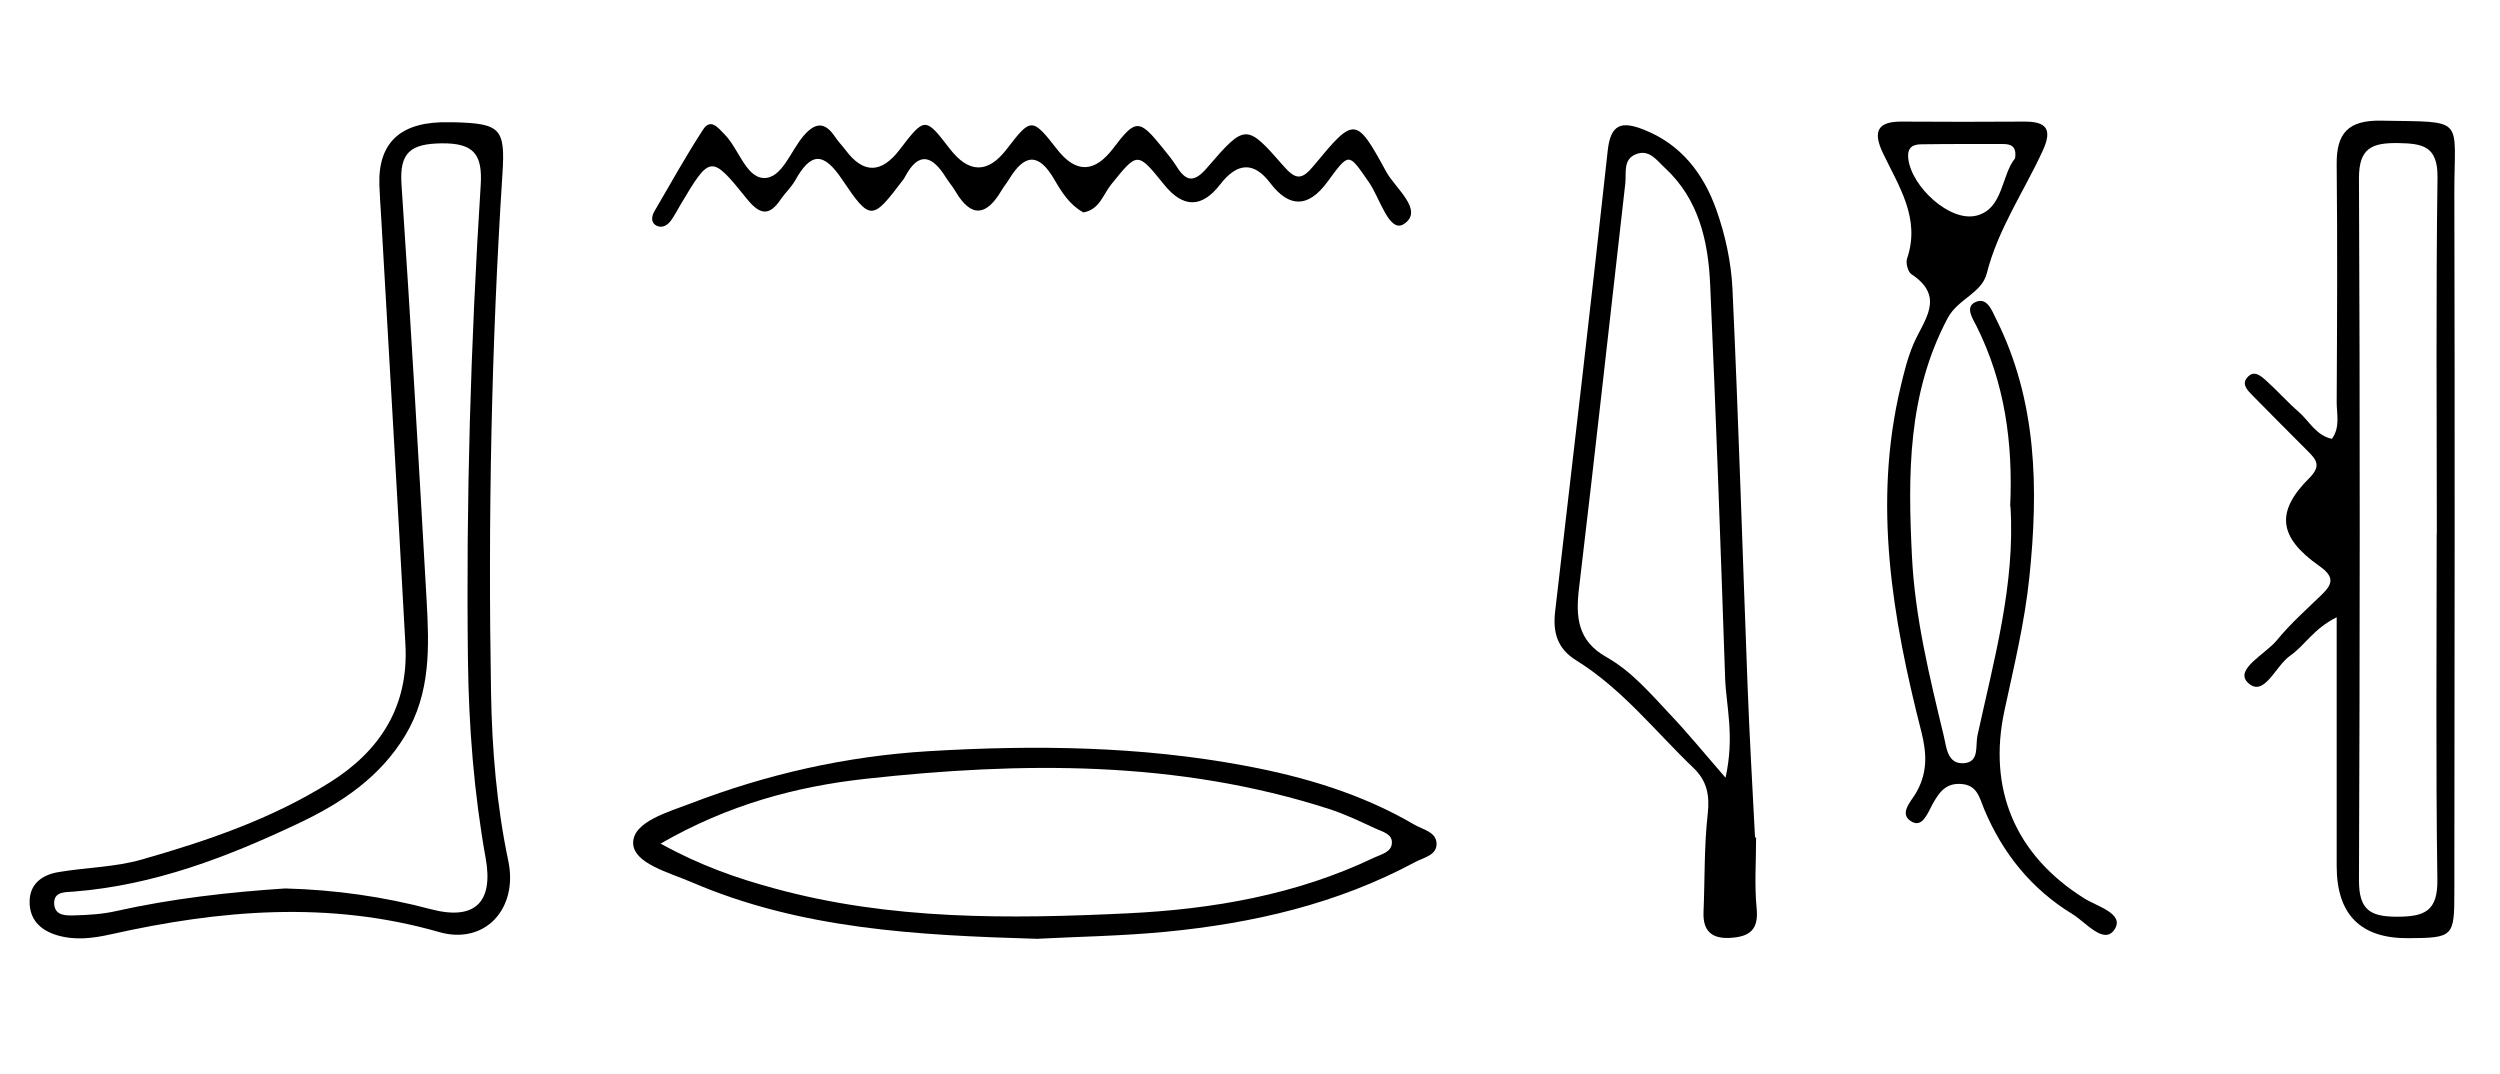
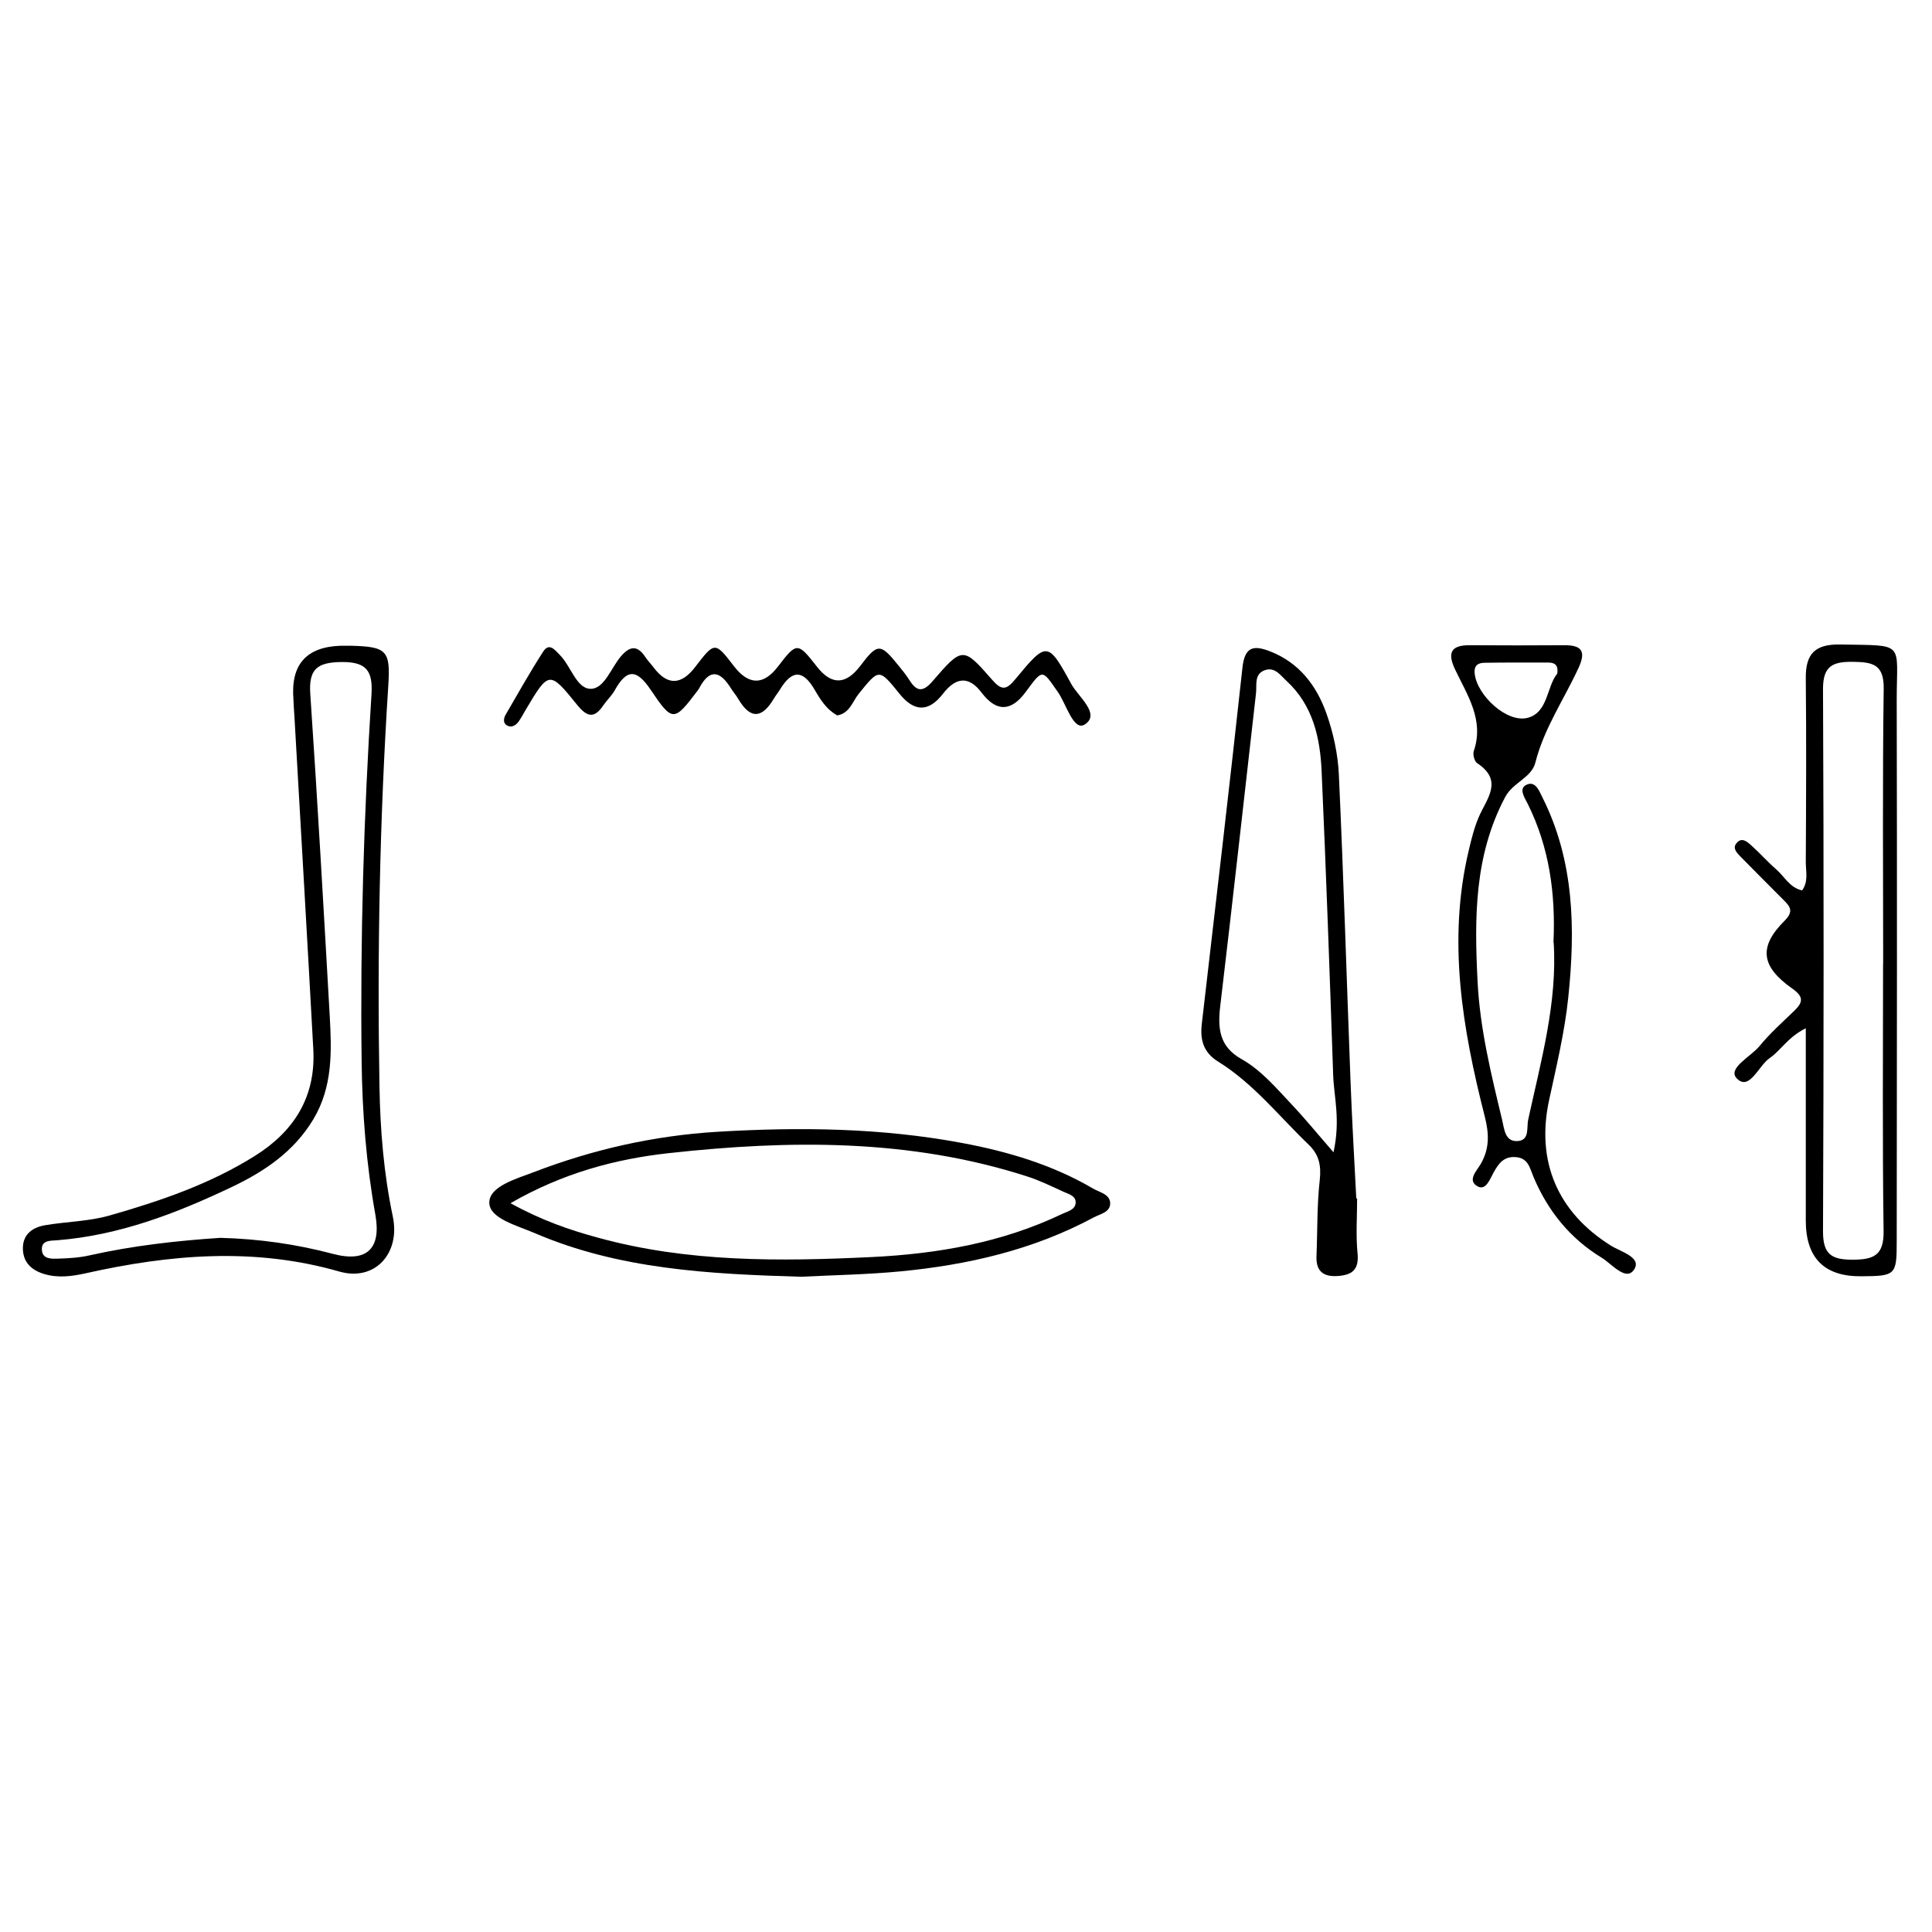
- <svg xmlns="http://www.w3.org/2000/svg" id="Layer_1" data-name="Layer 1" viewBox="0 0 184 79">
+ <svg xmlns="http://www.w3.org/2000/svg" id="Layer_1" data-name="Layer 1" width="2000" height="2000" viewBox="0 0 184 79">
  <path d="M33.1,9c-.32,0,.01,0,.34,0,3.39,.09,3.76,.45,3.54,3.8-.82,12.71-1.06,25.44-.84,38.17,.07,4.15,.41,8.3,1.27,12.39,.74,3.51-1.71,6.21-5.09,5.24-8.12-2.33-16.14-1.63-24.18,.17-1.31,.29-2.62,.46-3.95,.06-1.26-.38-2.04-1.19-2.01-2.52,.03-1.28,.94-1.92,2.1-2.12,2.05-.35,4.18-.36,6.16-.93,4.8-1.37,9.53-2.98,13.81-5.66,3.75-2.34,5.83-5.63,5.59-10.14-.57-10.46-1.18-20.92-1.78-31.38-.05-.83-.11-1.66-.14-2.49q-.14-4.74,5.18-4.59Zm-12.11,56.39c3.73,.1,7.26,.61,10.73,1.53,3.19,.84,4.61-.47,4.03-3.73-.87-4.84-1.25-9.73-1.31-14.64-.14-11.65,.2-23.3,.94-34.93,.14-2.24-.49-3.1-2.88-3.07-2.28,.03-3.11,.67-2.95,3.02,.69,10.21,1.27,20.42,1.85,30.63,.19,3.4,.31,6.79-1.57,9.92-1.85,3.07-4.65,4.95-7.76,6.43-5.28,2.51-10.7,4.6-16.62,5.07-.62,.05-1.53-.03-1.46,.93,.06,.89,.94,.84,1.57,.82,.99-.03,2-.09,2.96-.31,4.15-.93,8.36-1.4,12.47-1.67Z" />
  <path d="M172,45.42c-1.73,.85-2.38,2.11-3.46,2.85-1.07,.74-1.92,3.14-3.11,1.96-.98-.97,1.3-2.08,2.14-3.1,1-1.22,2.19-2.28,3.33-3.38,.86-.83,.86-1.35-.22-2.11-2.98-2.1-3.21-3.97-.72-6.45,.92-.92,.51-1.37-.12-2-1.35-1.36-2.71-2.71-4.05-4.08-.34-.35-.81-.8-.43-1.28,.52-.67,1.06-.15,1.48,.23,.8,.72,1.52,1.54,2.34,2.25,.78,.68,1.28,1.74,2.45,1.99,.62-.87,.35-1.81,.35-2.69,.03-5.83,.06-11.67,0-17.5-.03-2.32,.86-3.27,3.26-3.23,6.31,.12,5.39-.34,5.4,5.33,.04,17.16,.02,34.33,0,51.49,0,3.25-.09,3.33-3.39,3.35q-5.27,.04-5.27-5.31c0-5.98,0-11.97,0-18.34Zm7.35-6.14c0-8.74-.07-17.47,.05-26.21,.03-2.34-1.11-2.51-2.92-2.54-1.9-.02-2.87,.36-2.86,2.6,.08,17.22,.07,34.45,0,51.67,0,2.16,.82,2.67,2.79,2.67,2.02,0,3.02-.39,2.98-2.74-.12-8.48-.05-16.97-.05-25.46Z" />
  <path d="M147.95,37.26c.21-4.68-.4-9.08-2.46-13.22-.28-.56-.87-1.41-.15-1.78,.89-.46,1.25,.57,1.56,1.19,3.04,6.05,3.14,12.53,2.46,19.04-.34,3.3-1.13,6.55-1.83,9.8-1.25,5.8,.8,10.65,5.87,13.83,.95,.6,3.01,1.13,2.22,2.3-.77,1.15-2.12-.56-3.1-1.15-3-1.83-5.12-4.46-6.48-7.7-.35-.83-.49-1.79-1.7-1.87-1.13-.08-1.62,.62-2.09,1.46-.35,.63-.73,1.74-1.5,1.34-1.06-.55-.11-1.5,.25-2.11,.88-1.49,.82-2.92,.41-4.54-2.13-8.36-3.58-16.78-1.52-25.4,.25-1.05,.51-2.11,.93-3.1,.74-1.76,2.42-3.48-.14-5.17-.26-.17-.43-.83-.32-1.15,1.01-2.96-.61-5.31-1.77-7.75-.75-1.57-.45-2.35,1.4-2.33,3,.02,6,.02,8.99,0,1.62-.01,2.1,.54,1.37,2.13-1.38,3.01-3.29,5.76-4.12,9.03-.37,1.48-2.12,1.88-2.88,3.3-2.96,5.58-2.93,11.54-2.63,17.54,.22,4.5,1.3,8.88,2.35,13.25,.19,.81,.26,2.07,1.49,1.97,1.14-.09,.82-1.29,.98-2.03,1.22-5.6,2.79-11.16,2.43-16.87Zm.36-25.61c.13-.88-.31-1.05-.87-1.05-2,0-4-.01-6,.02-.64,0-1.09,.21-.99,1.06,.23,2.05,3.08,4.72,5.06,4.18,1.94-.53,1.78-2.96,2.8-4.21Z" />
  <path d="M129.25,61.63c0,1.75-.13,3.51,.04,5.24,.16,1.62-.58,2.08-1.97,2.16-1.38,.07-2-.55-1.94-1.92,.1-2.41,.04-4.83,.31-7.22,.15-1.38-.06-2.42-1.05-3.37-2.82-2.7-5.25-5.82-8.62-7.91-1.43-.88-1.74-2.1-1.56-3.62,1.31-11.3,2.64-22.61,3.87-33.92,.22-1.98,1.05-2.15,2.62-1.54,2.78,1.08,4.43,3.26,5.37,5.9,.66,1.86,1.1,3.88,1.19,5.84,.45,9.72,.74,19.44,1.11,29.16,.14,3.74,.36,7.47,.55,11.21,.02,0,.05,0,.07,0Zm-2.25-4.39c.68-3.09,.05-5.21-.03-7.32-.33-9.65-.67-19.3-1.1-28.94-.14-3.2-.82-6.3-3.33-8.62-.59-.54-1.14-1.39-2.11-1.02-1,.38-.72,1.38-.81,2.18-1.13,9.91-2.22,19.83-3.4,29.74-.26,2.15-.12,3.9,2.01,5.1,1.9,1.07,3.32,2.77,4.8,4.34,1.23,1.3,2.37,2.7,3.97,4.54Z" />
  <path d="M76.44,69.1c-8.96-.26-17.51-.71-25.56-4.18-1.66-.71-4.26-1.38-4.28-2.87-.02-1.57,2.6-2.29,4.24-2.92,5.61-2.15,11.4-3.47,17.46-3.84,7.84-.47,15.63-.38,23.35,1.07,4.34,.81,8.58,2.07,12.44,4.33,.63,.37,1.59,.53,1.64,1.36,.05,.9-.94,1.06-1.56,1.39-5.74,3.09-11.96,4.52-18.38,5.14-3.23,.31-6.48,.36-9.35,.51Zm-27.82-7.01c2.97,1.64,5.63,2.55,8.35,3.29,8.55,2.35,17.3,2.26,26.03,1.84,6.24-.3,12.41-1.36,18.14-4.1,.51-.24,1.24-.39,1.3-1.03,.07-.71-.68-.87-1.18-1.1-1.13-.52-2.26-1.07-3.44-1.45-11.18-3.6-22.63-3.48-34.1-2.22-5.09,.56-10.1,1.89-15.1,4.77Z" />
  <path d="M79.7,15.61c-.97-.53-1.57-1.48-2.09-2.38-1.16-2.01-2.2-1.92-3.34-.04-.17,.28-.39,.54-.56,.83-1.1,1.86-2.21,2.06-3.39,.06-.21-.36-.49-.68-.71-1.03-.98-1.58-1.98-1.96-3-.04-.04,.07-.08,.15-.13,.21-2.28,3.01-2.41,3.1-4.5-.01-1.4-2.09-2.32-1.96-3.45,.06-.28,.5-.73,.91-1.06,1.39-.84,1.26-1.53,1.17-2.48,0-2.67-3.31-2.71-3.28-4.93,.45-.21,.36-.4,.73-.64,1.07-.25,.37-.64,.63-1.06,.45-.47-.21-.42-.69-.2-1.07,1.17-2.01,2.31-4.05,3.57-6,.58-.9,1.12-.15,1.58,.31,1.06,1.06,1.58,3.17,2.89,3.23,1.35,.06,1.99-2,2.95-3.11,.89-1.03,1.59-1.01,2.33,.11,.23,.35,.53,.64,.78,.98q1.94,2.57,3.95-.06c1.85-2.42,1.89-2.42,3.67-.1q2.13,2.78,4.22,.05c1.78-2.33,1.87-2.33,3.71,.03q2.06,2.64,4.12-.08c1.65-2.18,1.91-2.18,3.63-.05,.37,.45,.74,.91,1.05,1.4,.71,1.14,1.31,1.15,2.22,.09,2.82-3.27,2.9-3.28,5.64-.14,.93,1.07,1.37,1.01,2.25-.06,2.96-3.59,3.09-3.59,5.3,.47,.67,1.23,2.81,2.85,1.32,3.85-1.09,.74-1.78-1.92-2.59-3.07-1.52-2.18-1.42-2.24-3.07,0q-2.09,2.83-4.2,.05-1.78-2.35-3.68,.12-2.02,2.61-4.12,.01c-1.98-2.45-1.95-2.42-3.9-.01-.6,.74-.85,1.87-2.08,2.06Z" />
</svg>
